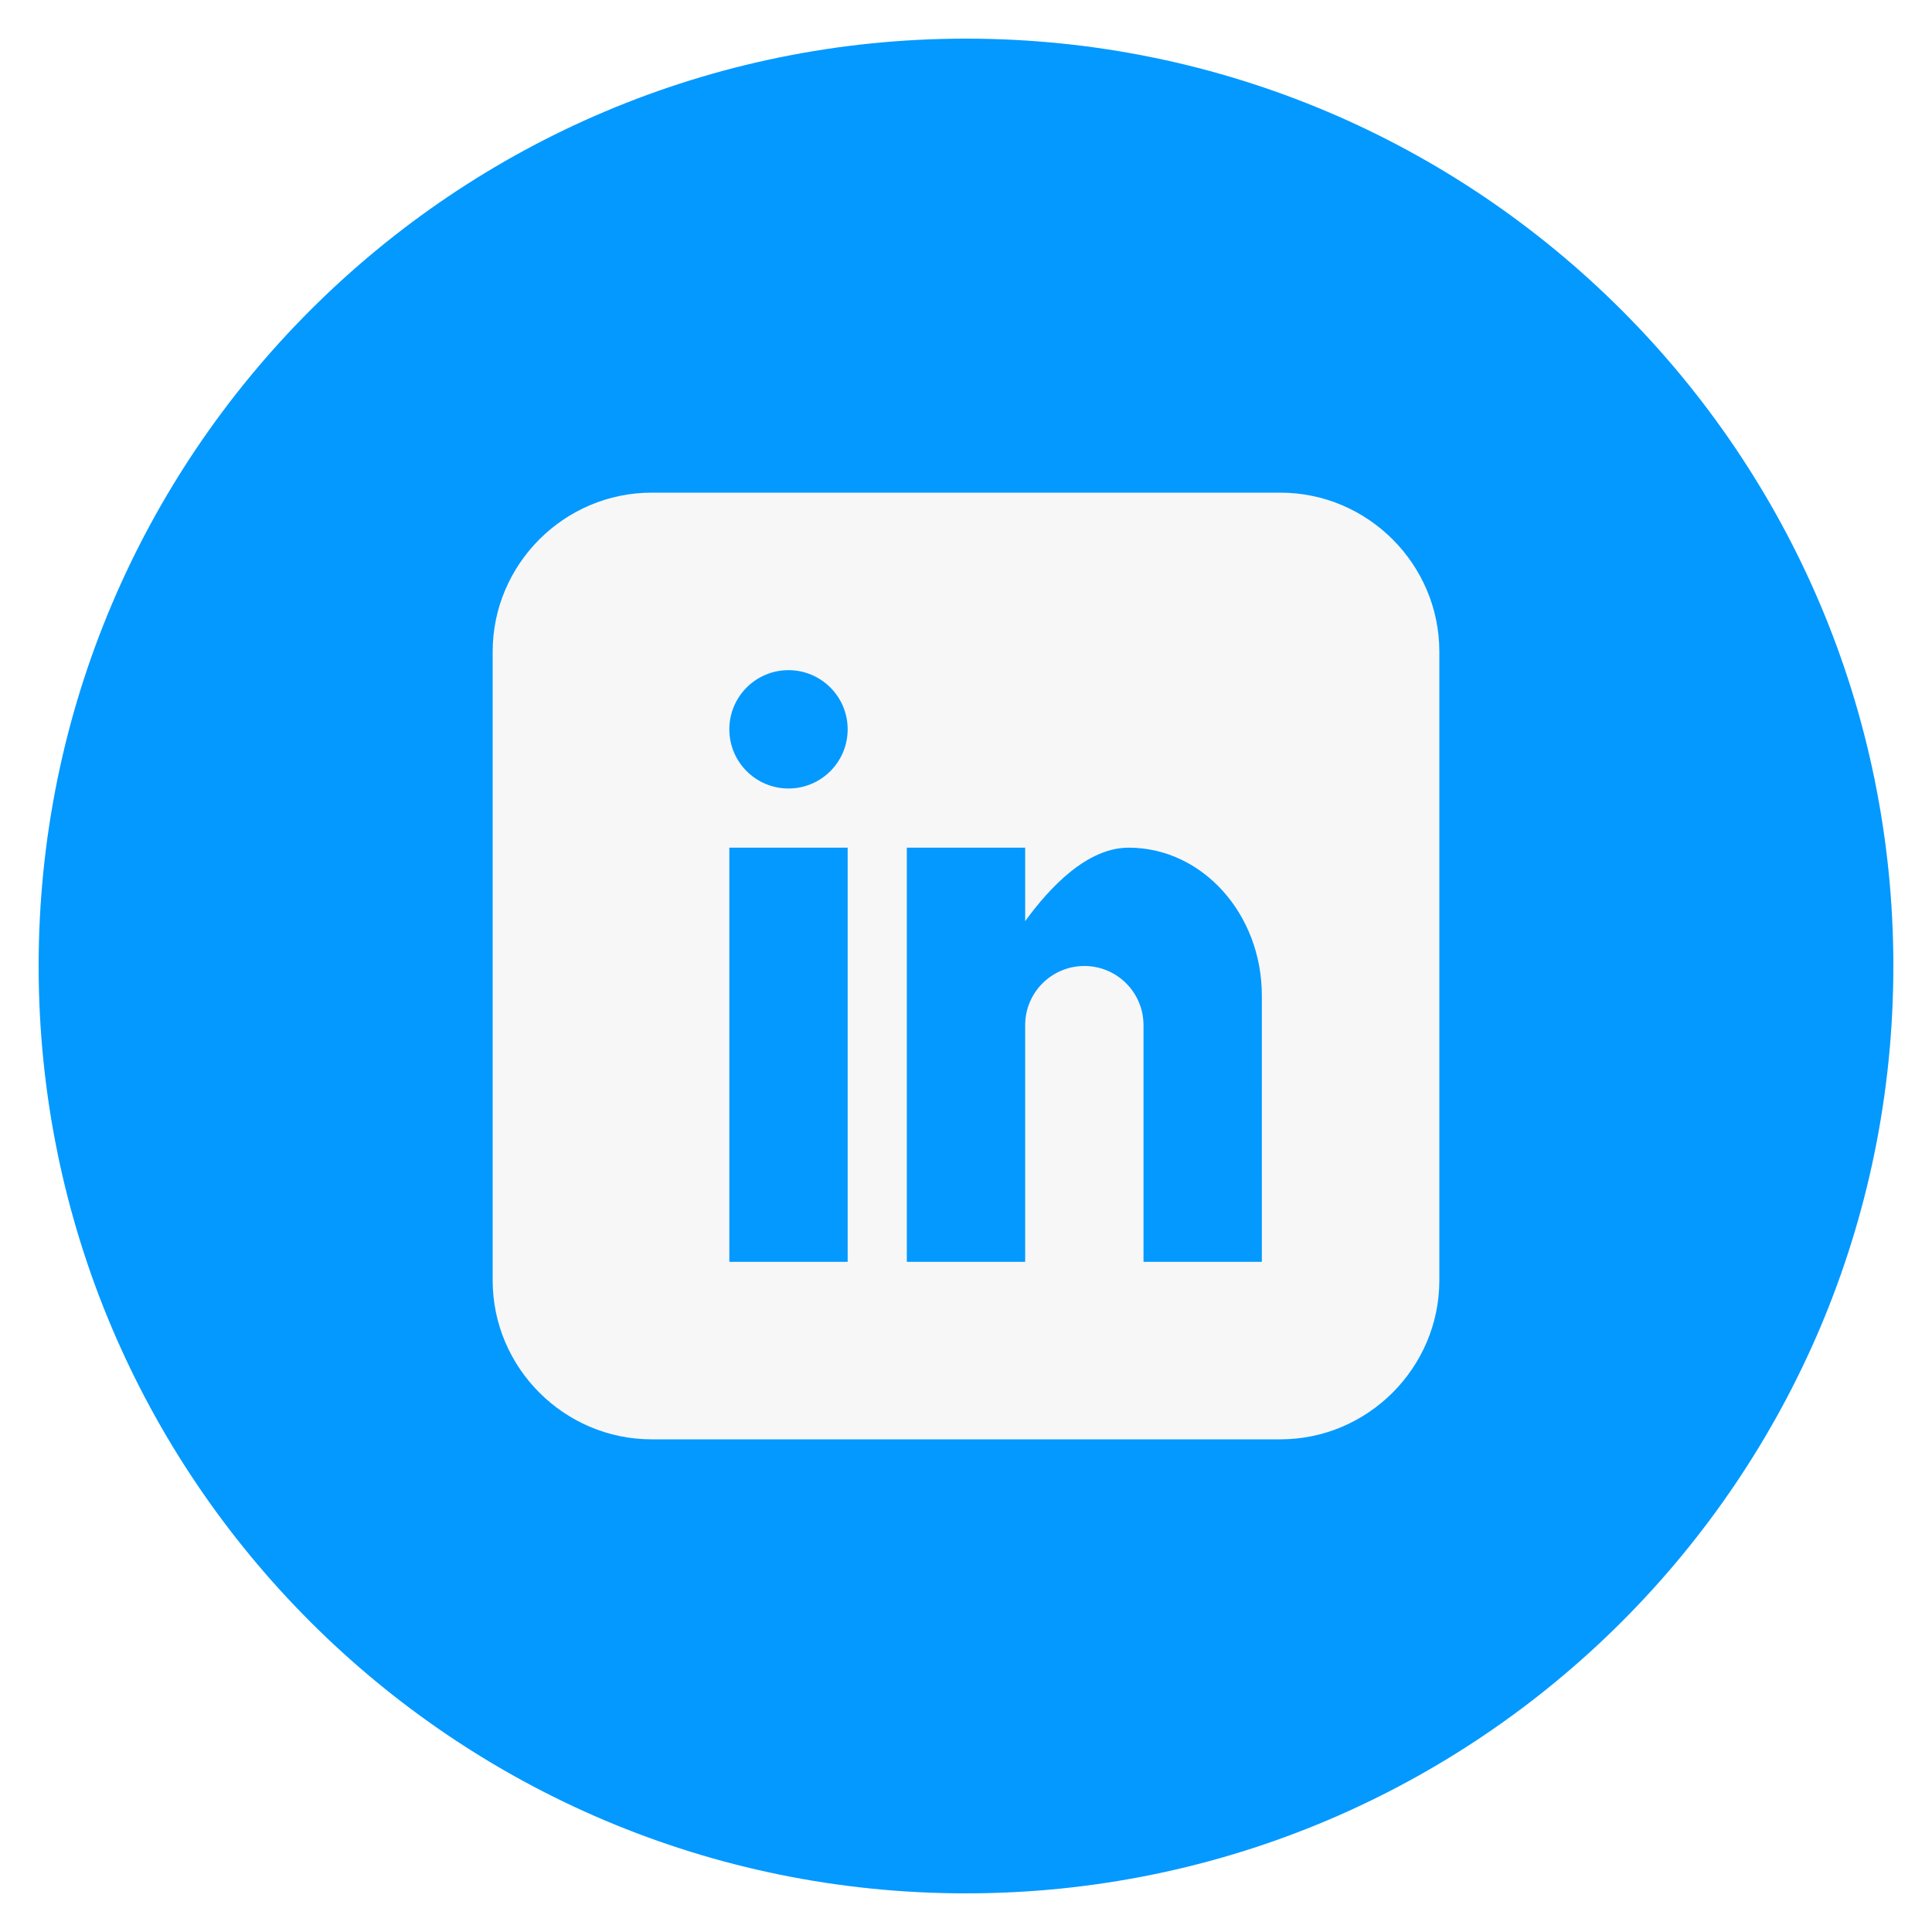
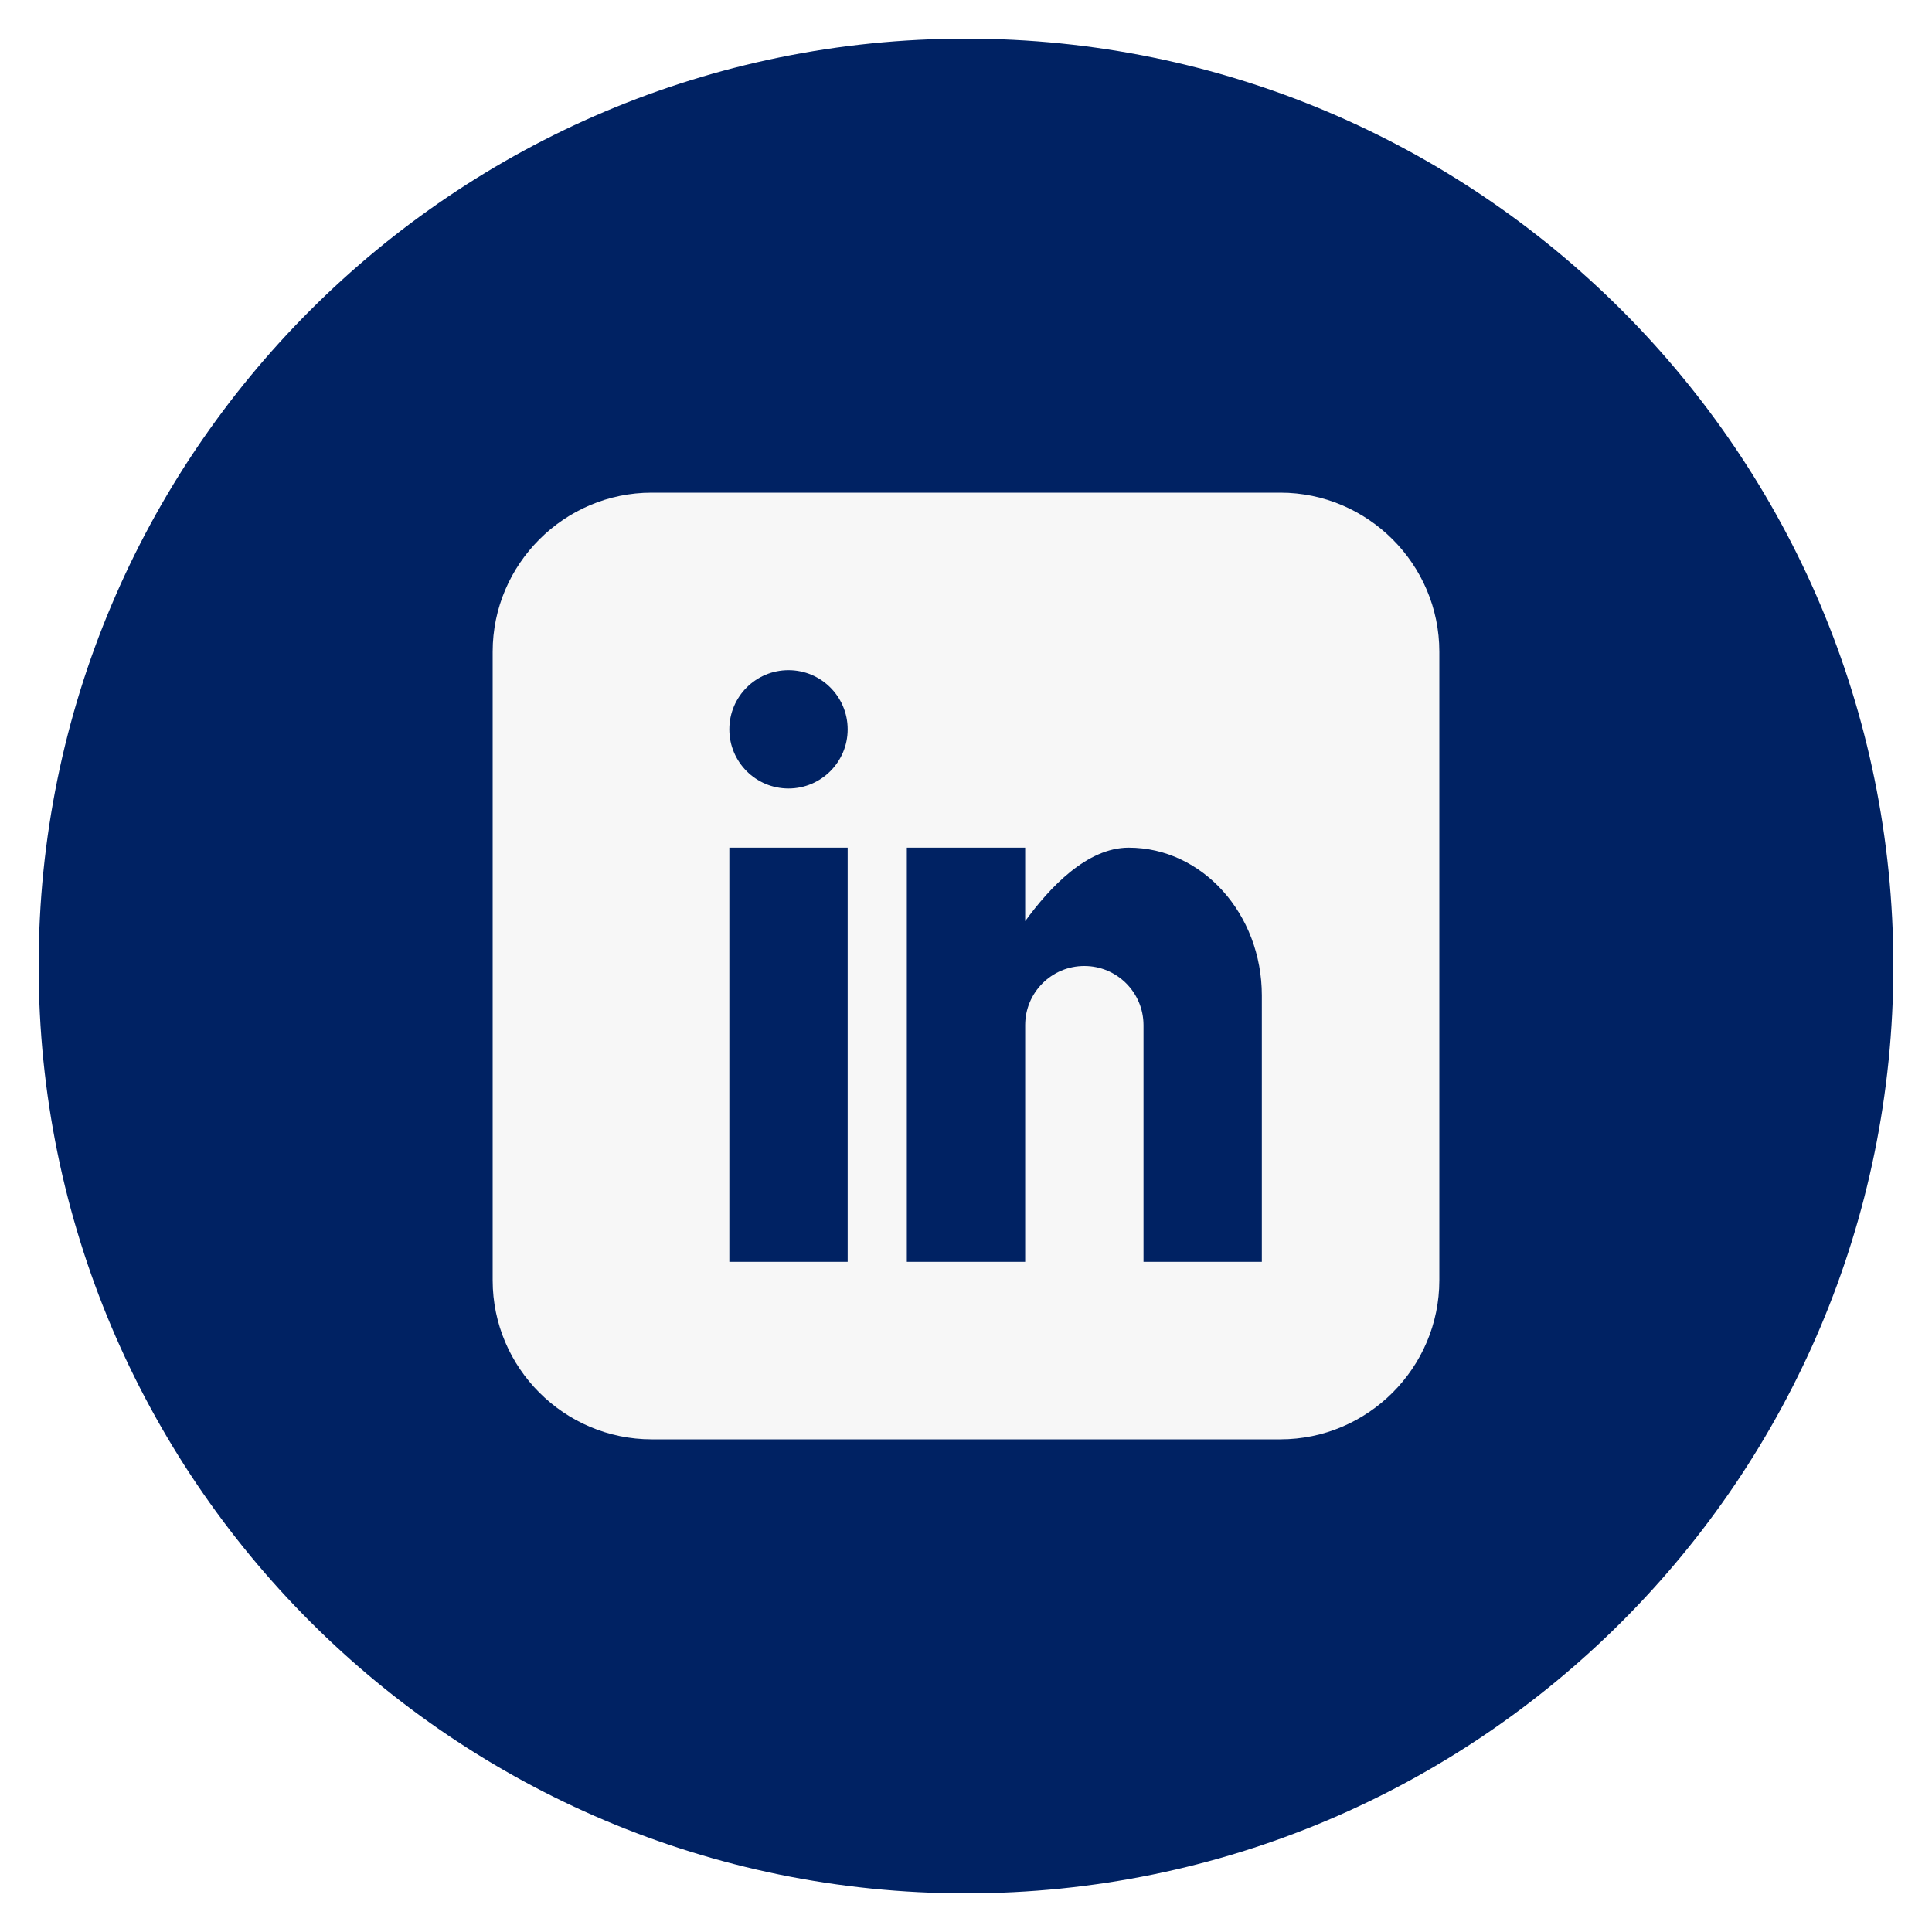
<svg xmlns="http://www.w3.org/2000/svg" id="linkedin" class="custom-icon" version="1.1" viewBox="0 0 100 100">
-   <circle class="outer-shape" cx="50" cy="50" r="48" style="opacity: 1; fill: rgb(3, 153, 255);" />
+   <circle class="outer-shape" cx="50" cy="50" r="48" style="opacity: 1; fill: rgb(0, 34, 99);" />
  <path class="inner-shape" style="opacity:1;fill:#f7f7f7;" transform="translate(25,25) scale(0.5)" d="M82.539,1H17.461C8.408,1,1,8.408,1,17.461v65.078C1,91.592,8.408,99,17.461,99h65.078C91.592,99,99,91.592,99,82.539 V17.461C99,8.408,91.592,1,82.539,1z M37.75,80.625H25.5V37.75h12.25V80.625z M31.625,31.625c-3.383,0-6.125-2.742-6.125-6.125 s2.742-6.125,6.125-6.125s6.125,2.742,6.125,6.125S35.008,31.625,31.625,31.625z M80.625,80.625h-12.25v-24.5 c0-3.383-2.742-6.125-6.125-6.125s-6.125,2.742-6.125,6.125v24.5h-12.25V37.75h12.25v7.606c2.526-3.47,6.389-7.606,10.719-7.606 c7.612,0,13.782,6.856,13.782,15.312L80.625,80.625L80.625,80.625z" />
</svg>
